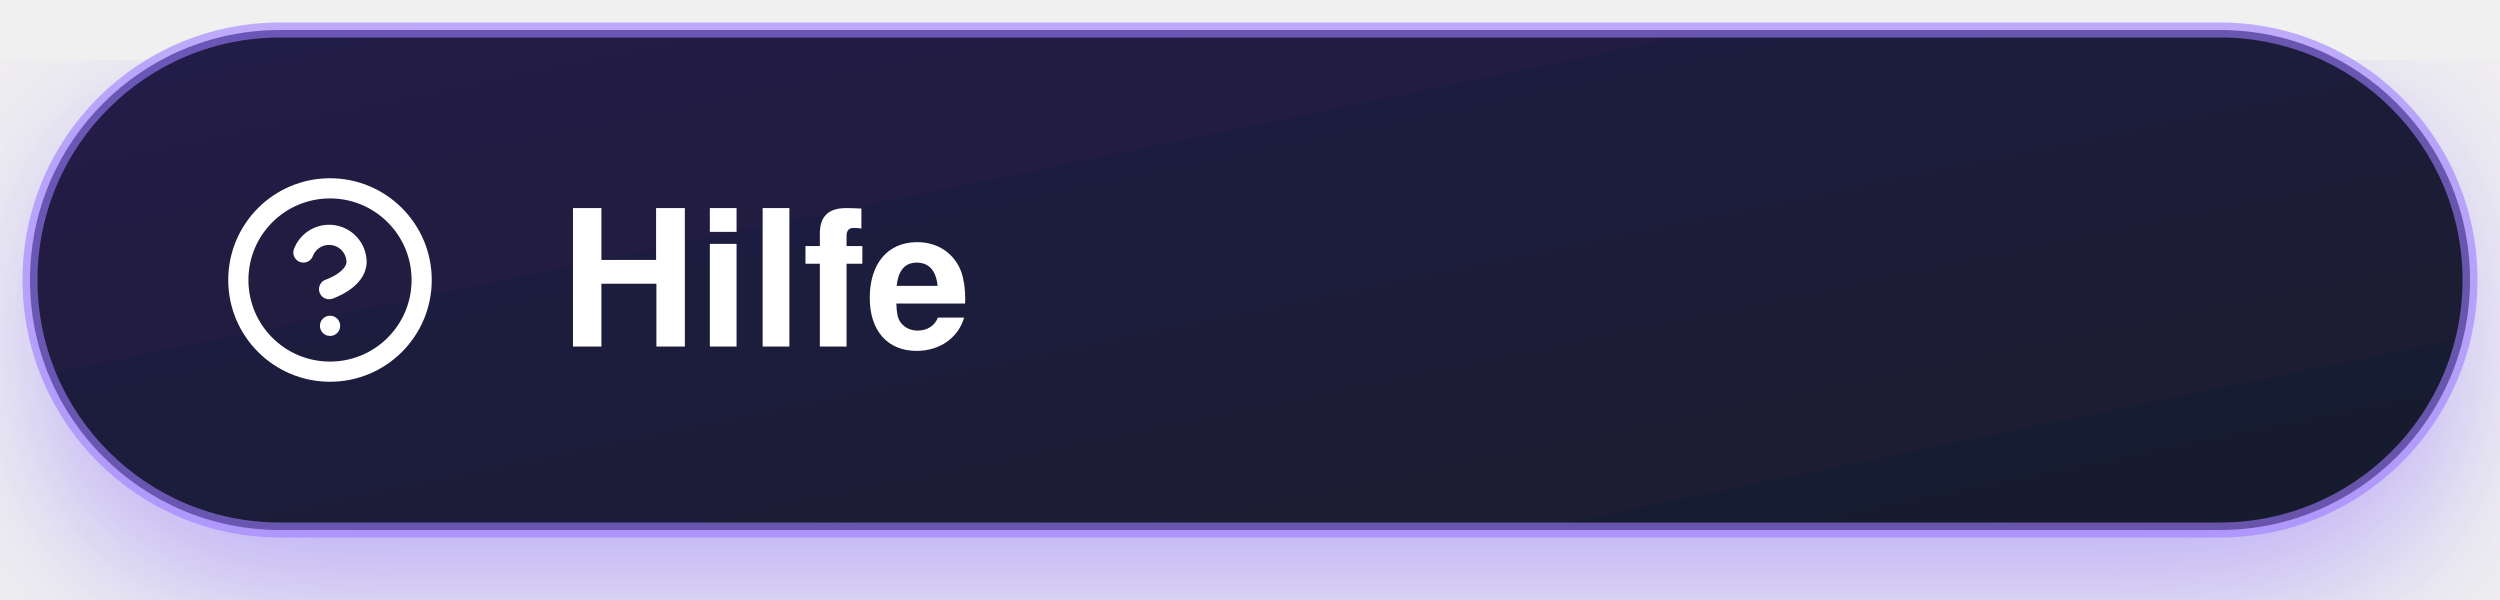
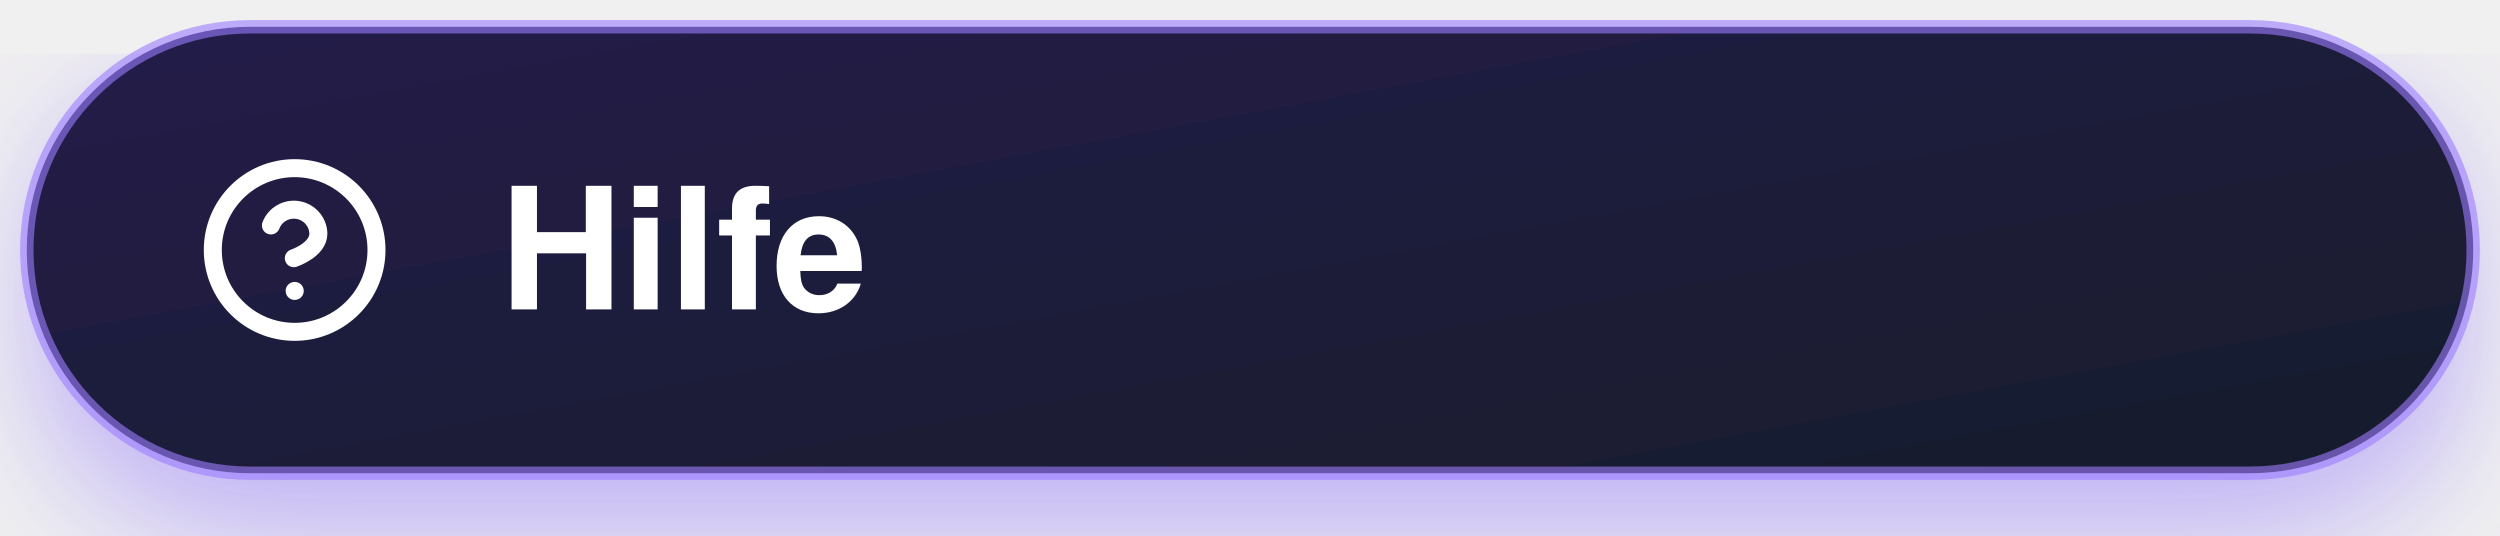
- <svg xmlns="http://www.w3.org/2000/svg" width="250" height="60" viewBox="0 0 250 60">
+ <svg xmlns="http://www.w3.org/2000/svg" width="280" height="60" viewBox="0 0 280 60">
  <defs>
    <linearGradient id="g" x1="0" y1="0" x2="1" y2="1">
      <stop offset="0" stop-color="#241f4a" />
      <stop offset="1" stop-color="#171a2b" />
    </linearGradient>
    <filter id="s" x="-20%" y="-40%" width="140%" height="190%">
      <feDropShadow dx="0" dy="6" stdDeviation="8" flood-color="#7c5cff" flood-opacity=".45" />
    </filter>
  </defs>
-   <rect x="3" y="3" width="244" height="50" rx="25.0" fill="url(#g)" stroke="#9b7dff99" stroke-width="1.5" filter="url(#s)" />
+   <rect x="3" y="3" width="274" height="50" rx="25.0" fill="url(#g)" stroke="#9b7dff99" stroke-width="1.5" filter="url(#s)" />
  <g transform="translate(22,17.0) scale(0.9166667)" fill="none" stroke="#fff" stroke-width="2.2" stroke-linecap="round" stroke-linejoin="round">
    <circle cx="12" cy="12" r="10" />
    <path d="M9.1 9a3 3 0 0 1 5.8 1c0 2-3 3-3 3M12 17h.01" />
  </g>
  <text x="56" y="34.65" fill="#fff" font-family="-apple-system,Segoe UI,Helvetica,Arial,sans-serif" font-weight="700" font-size="19">Hilfe</text>
</svg>
